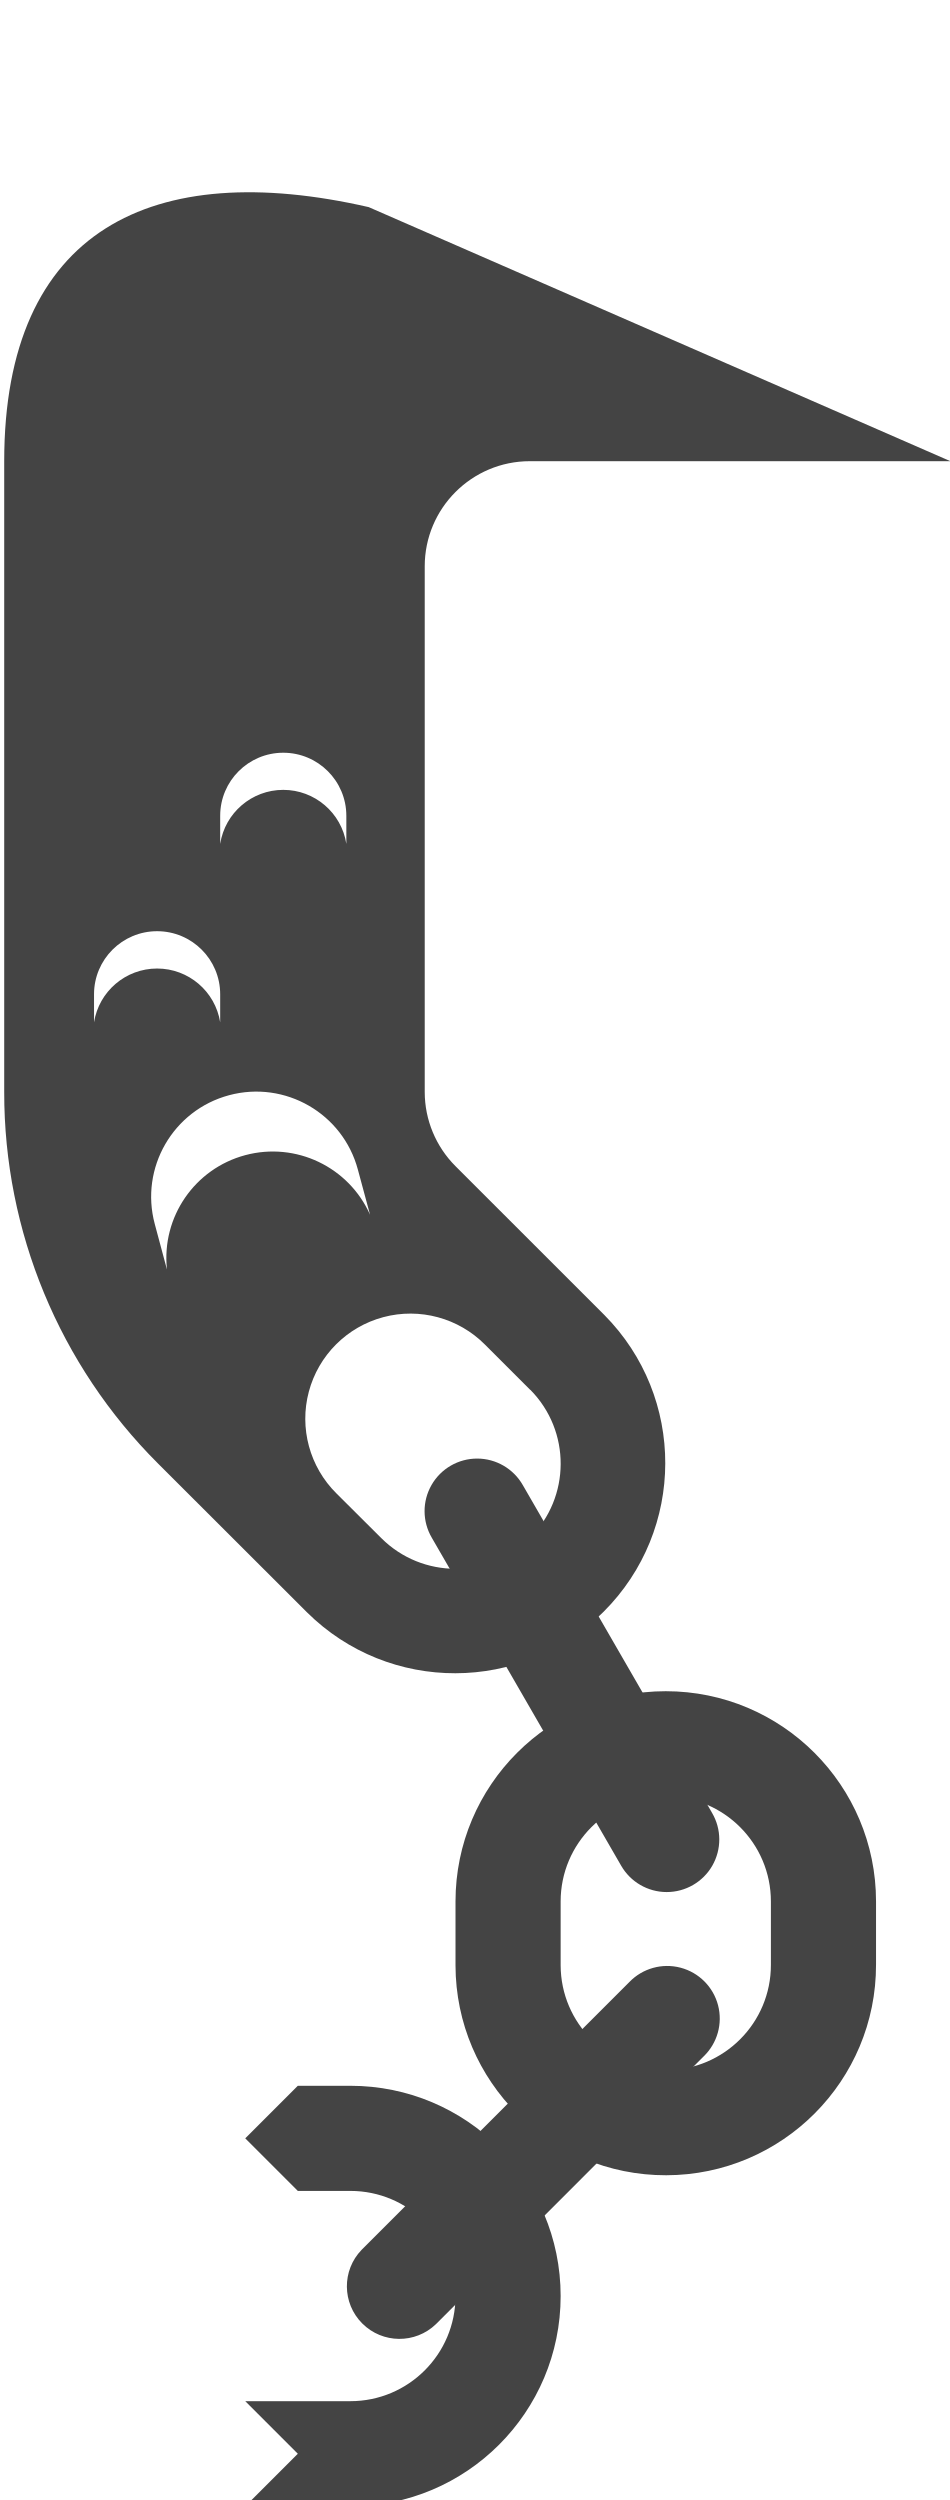
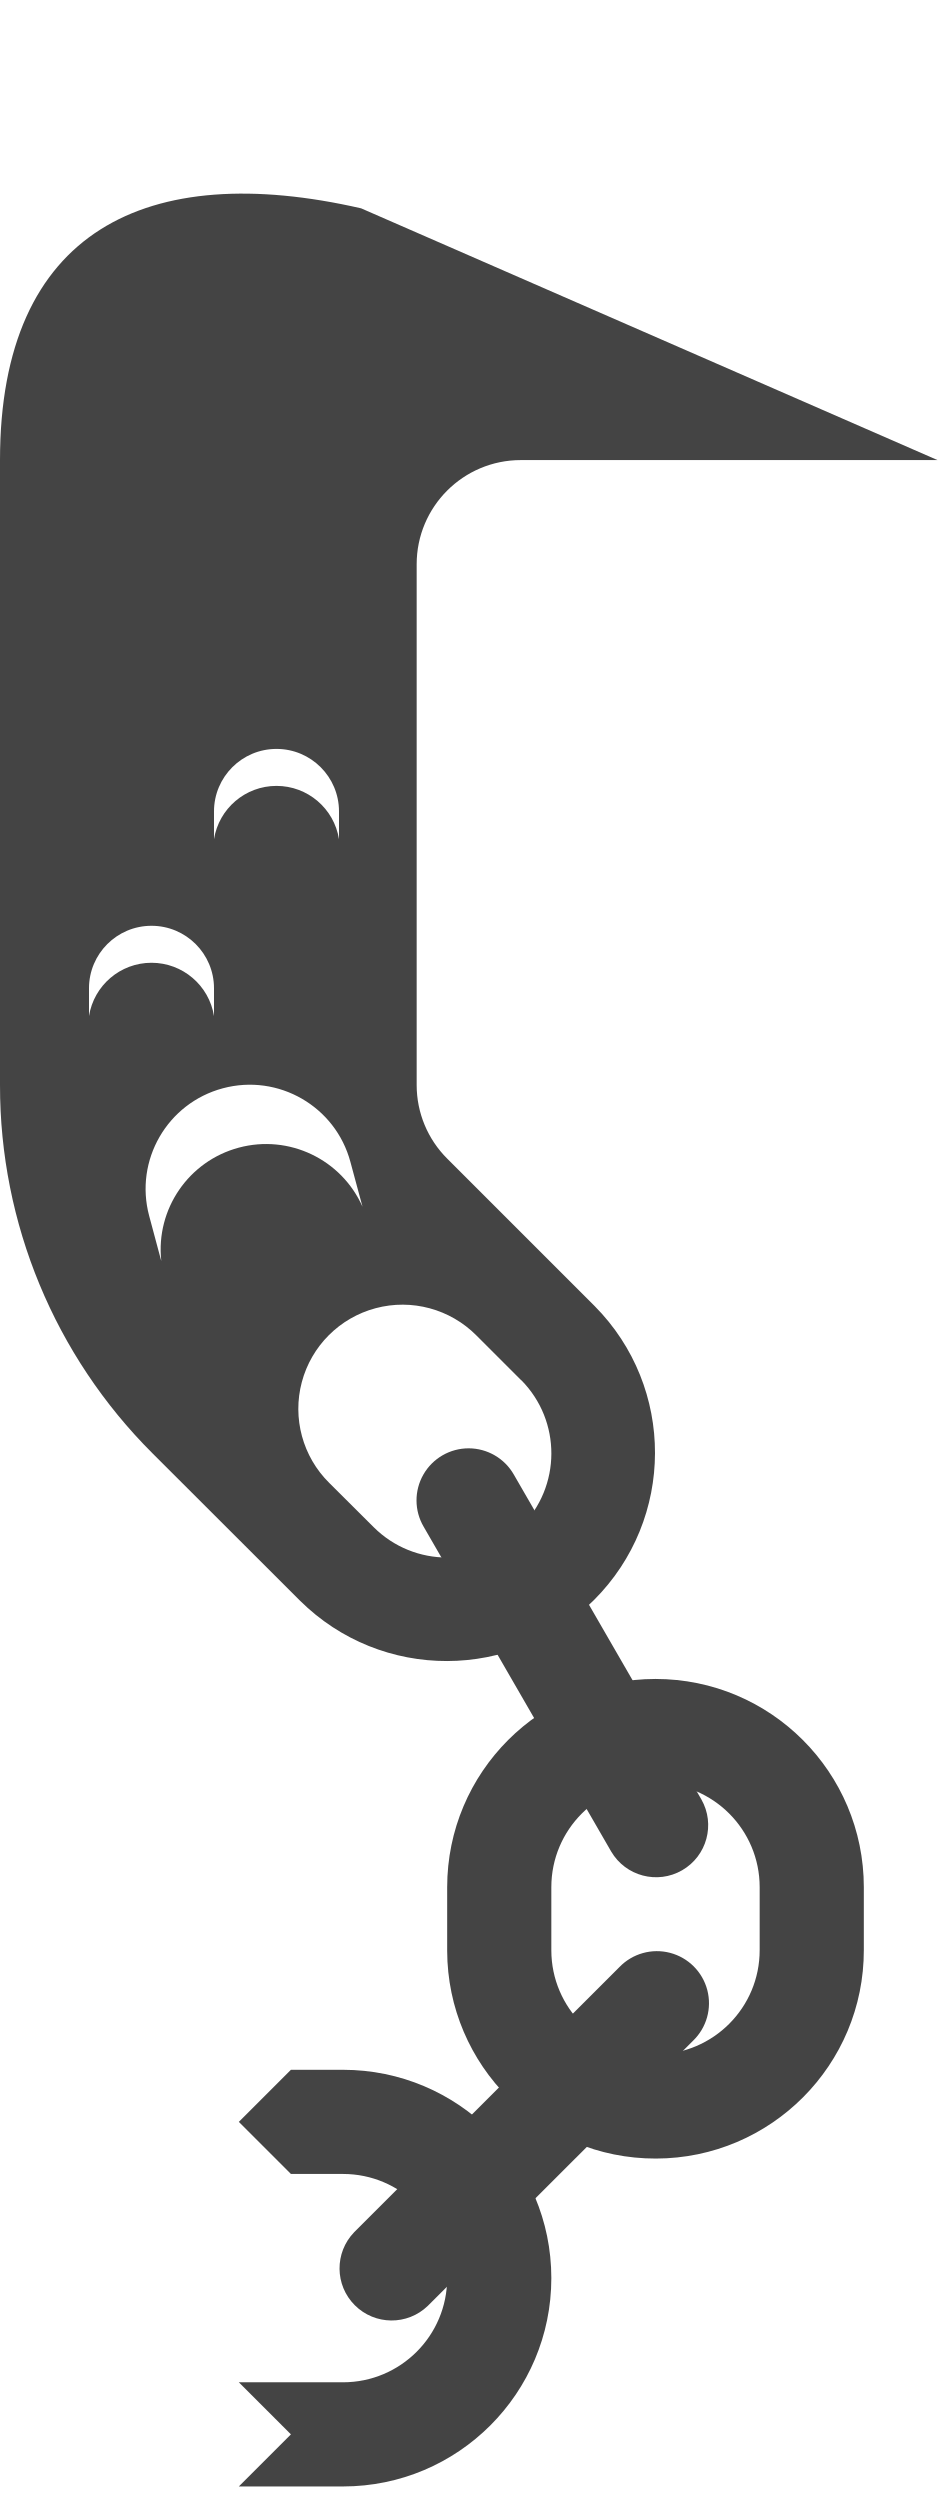
- <svg xmlns="http://www.w3.org/2000/svg" viewBox="0 0 225.84 594.5">
+ <svg xmlns="http://www.w3.org/2000/svg" viewBox="0 0 225 600">
  <defs>
    <style>.a{fill:#444;}</style>
  </defs>
-   <path class="a" d="M133.32,467.33V452.17a25,25,0,0,1,50,0v15.05h0a25,25,0,0,1-50,.11m-25,.05a50,50,0,0,0,100-.21v-15a50,50,0,0,0-100,0v15.21" />
-   <path class="a" d="M70.82,521h12.5a25,25,0,0,1,0,50h-25l12.5,12.5L58.32,596h25a50,50,0,0,0,0-100H70.82l-12.5,12.5Z" />
-   <path class="a" d="M101,134.67a25,25,0,0,1,25-25H226L87.67,49.25C36.33,37.5,1,54.44,1,109.67v150a124.61,124.61,0,0,0,36.61,88.39L73,383.41a50,50,0,0,0,70.71-70.71l-35.36-35.35A25,25,0,0,1,101,259.67Zm25.11,195.82a25,25,0,0,1-35.43,35.28h0L80,355.13a25,25,0,1,1,35.35-35.36l10.72,10.72M52.36,200.67V194a15,15,0,0,1,30,0v6.68a15.18,15.18,0,0,0-30,0Zm-30,42.44v-6.67a15,15,0,0,1,30,0v6.67a15.19,15.19,0,0,0-30,0Zm17.32,58.7L36.8,291.06a25,25,0,0,1,48.3-12.94L88,288.87a25.31,25.31,0,0,0-48.3,12.94Z" />
-   <path class="a" d="M167.34,489a12.5,12.5,0,1,0-17.67-17.68L86,535a12.5,12.5,0,0,0,17.67,17.68Z" />
-   <path class="a" d="M147.68,443.61a12.5,12.5,0,1,0,21.65-12.5l-45-77.94a12.5,12.5,0,1,0-21.65,12.5Z" />
+   <path class="a" d="M132.32,468.07V452.92a25,25,0,0,1,50,0V468h0a25,25,0,0,1-50,.1m-25,.06a50,50,0,0,0,100-.21v-15a50,50,0,0,0-100,0v15.21" />
+   <path class="a" d="M69.82,521.75h12.5a25,25,0,0,1,0,50h-25l12.5,12.5-12.5,12.5h25a50,50,0,0,0,0-100H69.82l-12.5,12.5Z" />
+   <path class="a" d="M100,135.42a25,25,0,0,1,25-25H225L86.67,50C35.33,38.25,0,55.19,0,110.42v150a124.64,124.64,0,0,0,36.61,88.39L72,384.16a50,50,0,0,0,70.71-70.71l-35.36-35.36A24.92,24.92,0,0,1,100,260.42Zm25.11,195.82a25,25,0,0,1-35.43,35.28h0L79,355.88a25,25,0,1,1,35.35-35.36l10.72,10.72M51.36,201.41v-6.67a15,15,0,0,1,30,0v6.67a15.19,15.19,0,0,0-30,0Zm-30,42.45v-6.67a15,15,0,0,1,30,0v6.67a15.19,15.19,0,0,0-30,0Zm17.32,58.7L35.8,291.81a25,25,0,1,1,48.3-12.94L87,289.61a25.31,25.31,0,0,0-48.3,12.95Z" />
+   <path class="a" d="M166.34,489.77a12.5,12.5,0,1,0-17.67-17.68L85,535.73a12.5,12.5,0,0,0,17.67,17.68Z" />
+   <path class="a" d="M146.68,444.36a12.5,12.5,0,0,0,21.65-12.5l-45-77.94a12.5,12.5,0,1,0-21.65,12.5Z" />
</svg>
